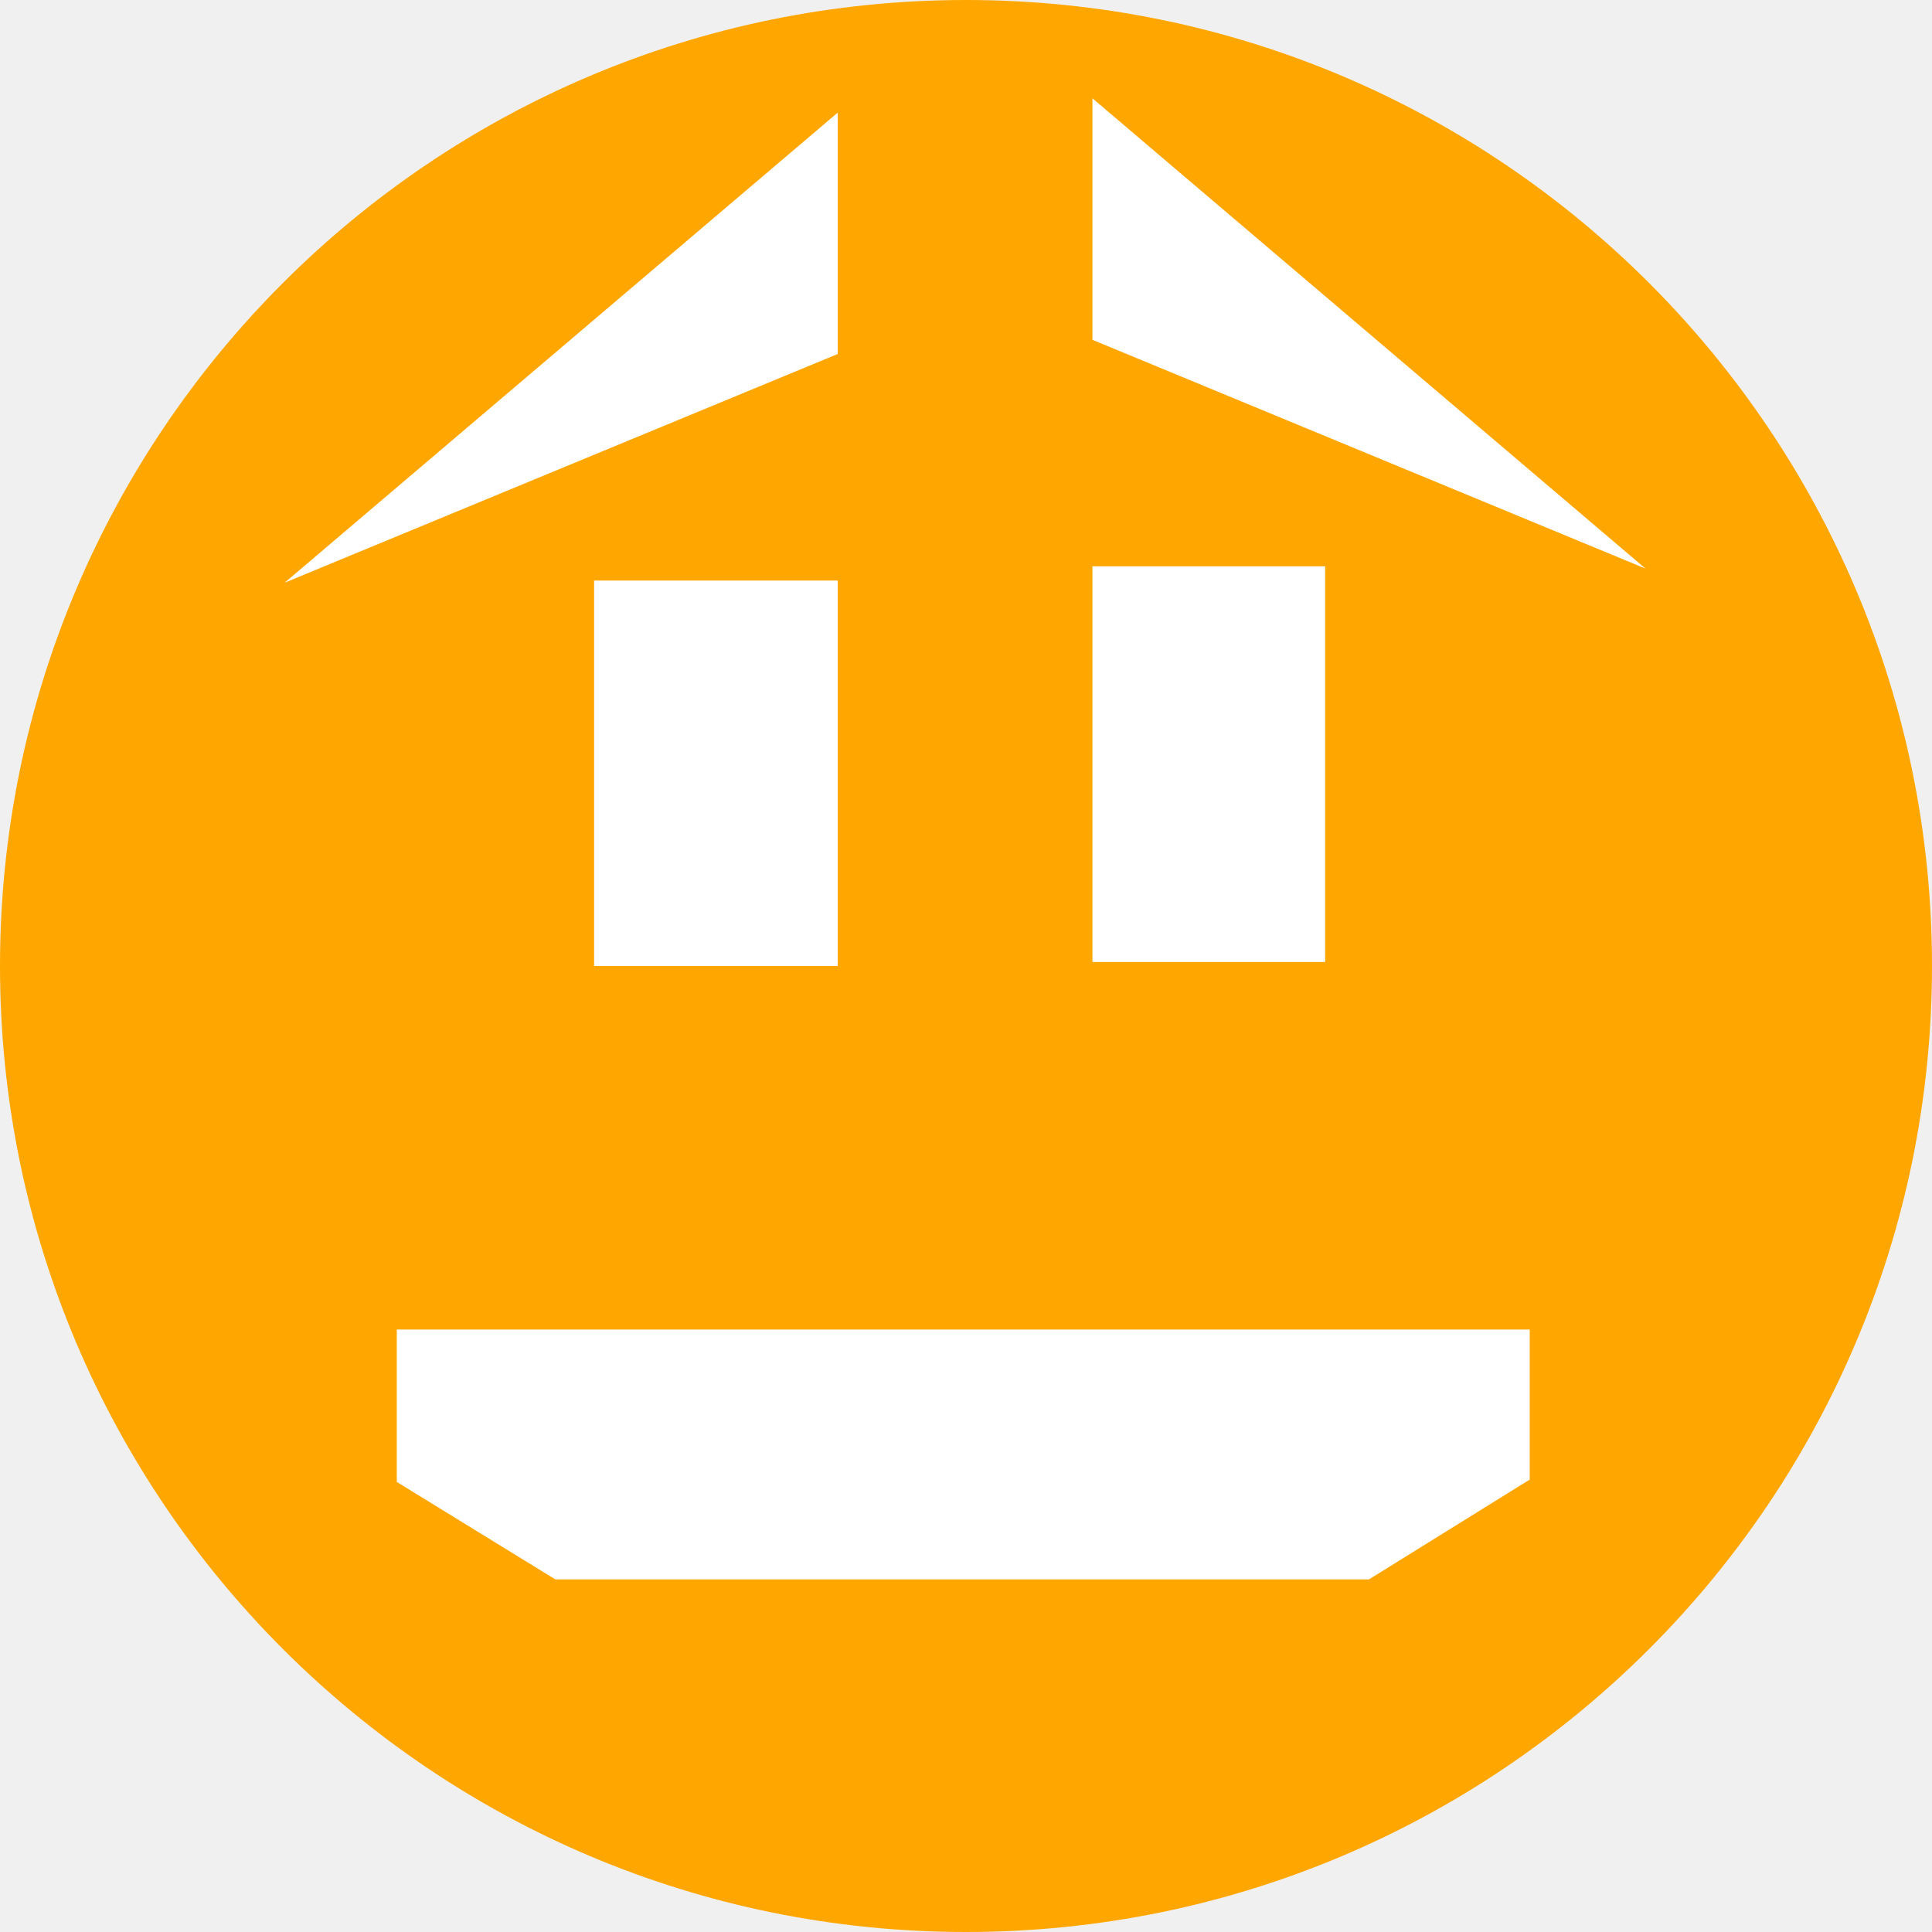
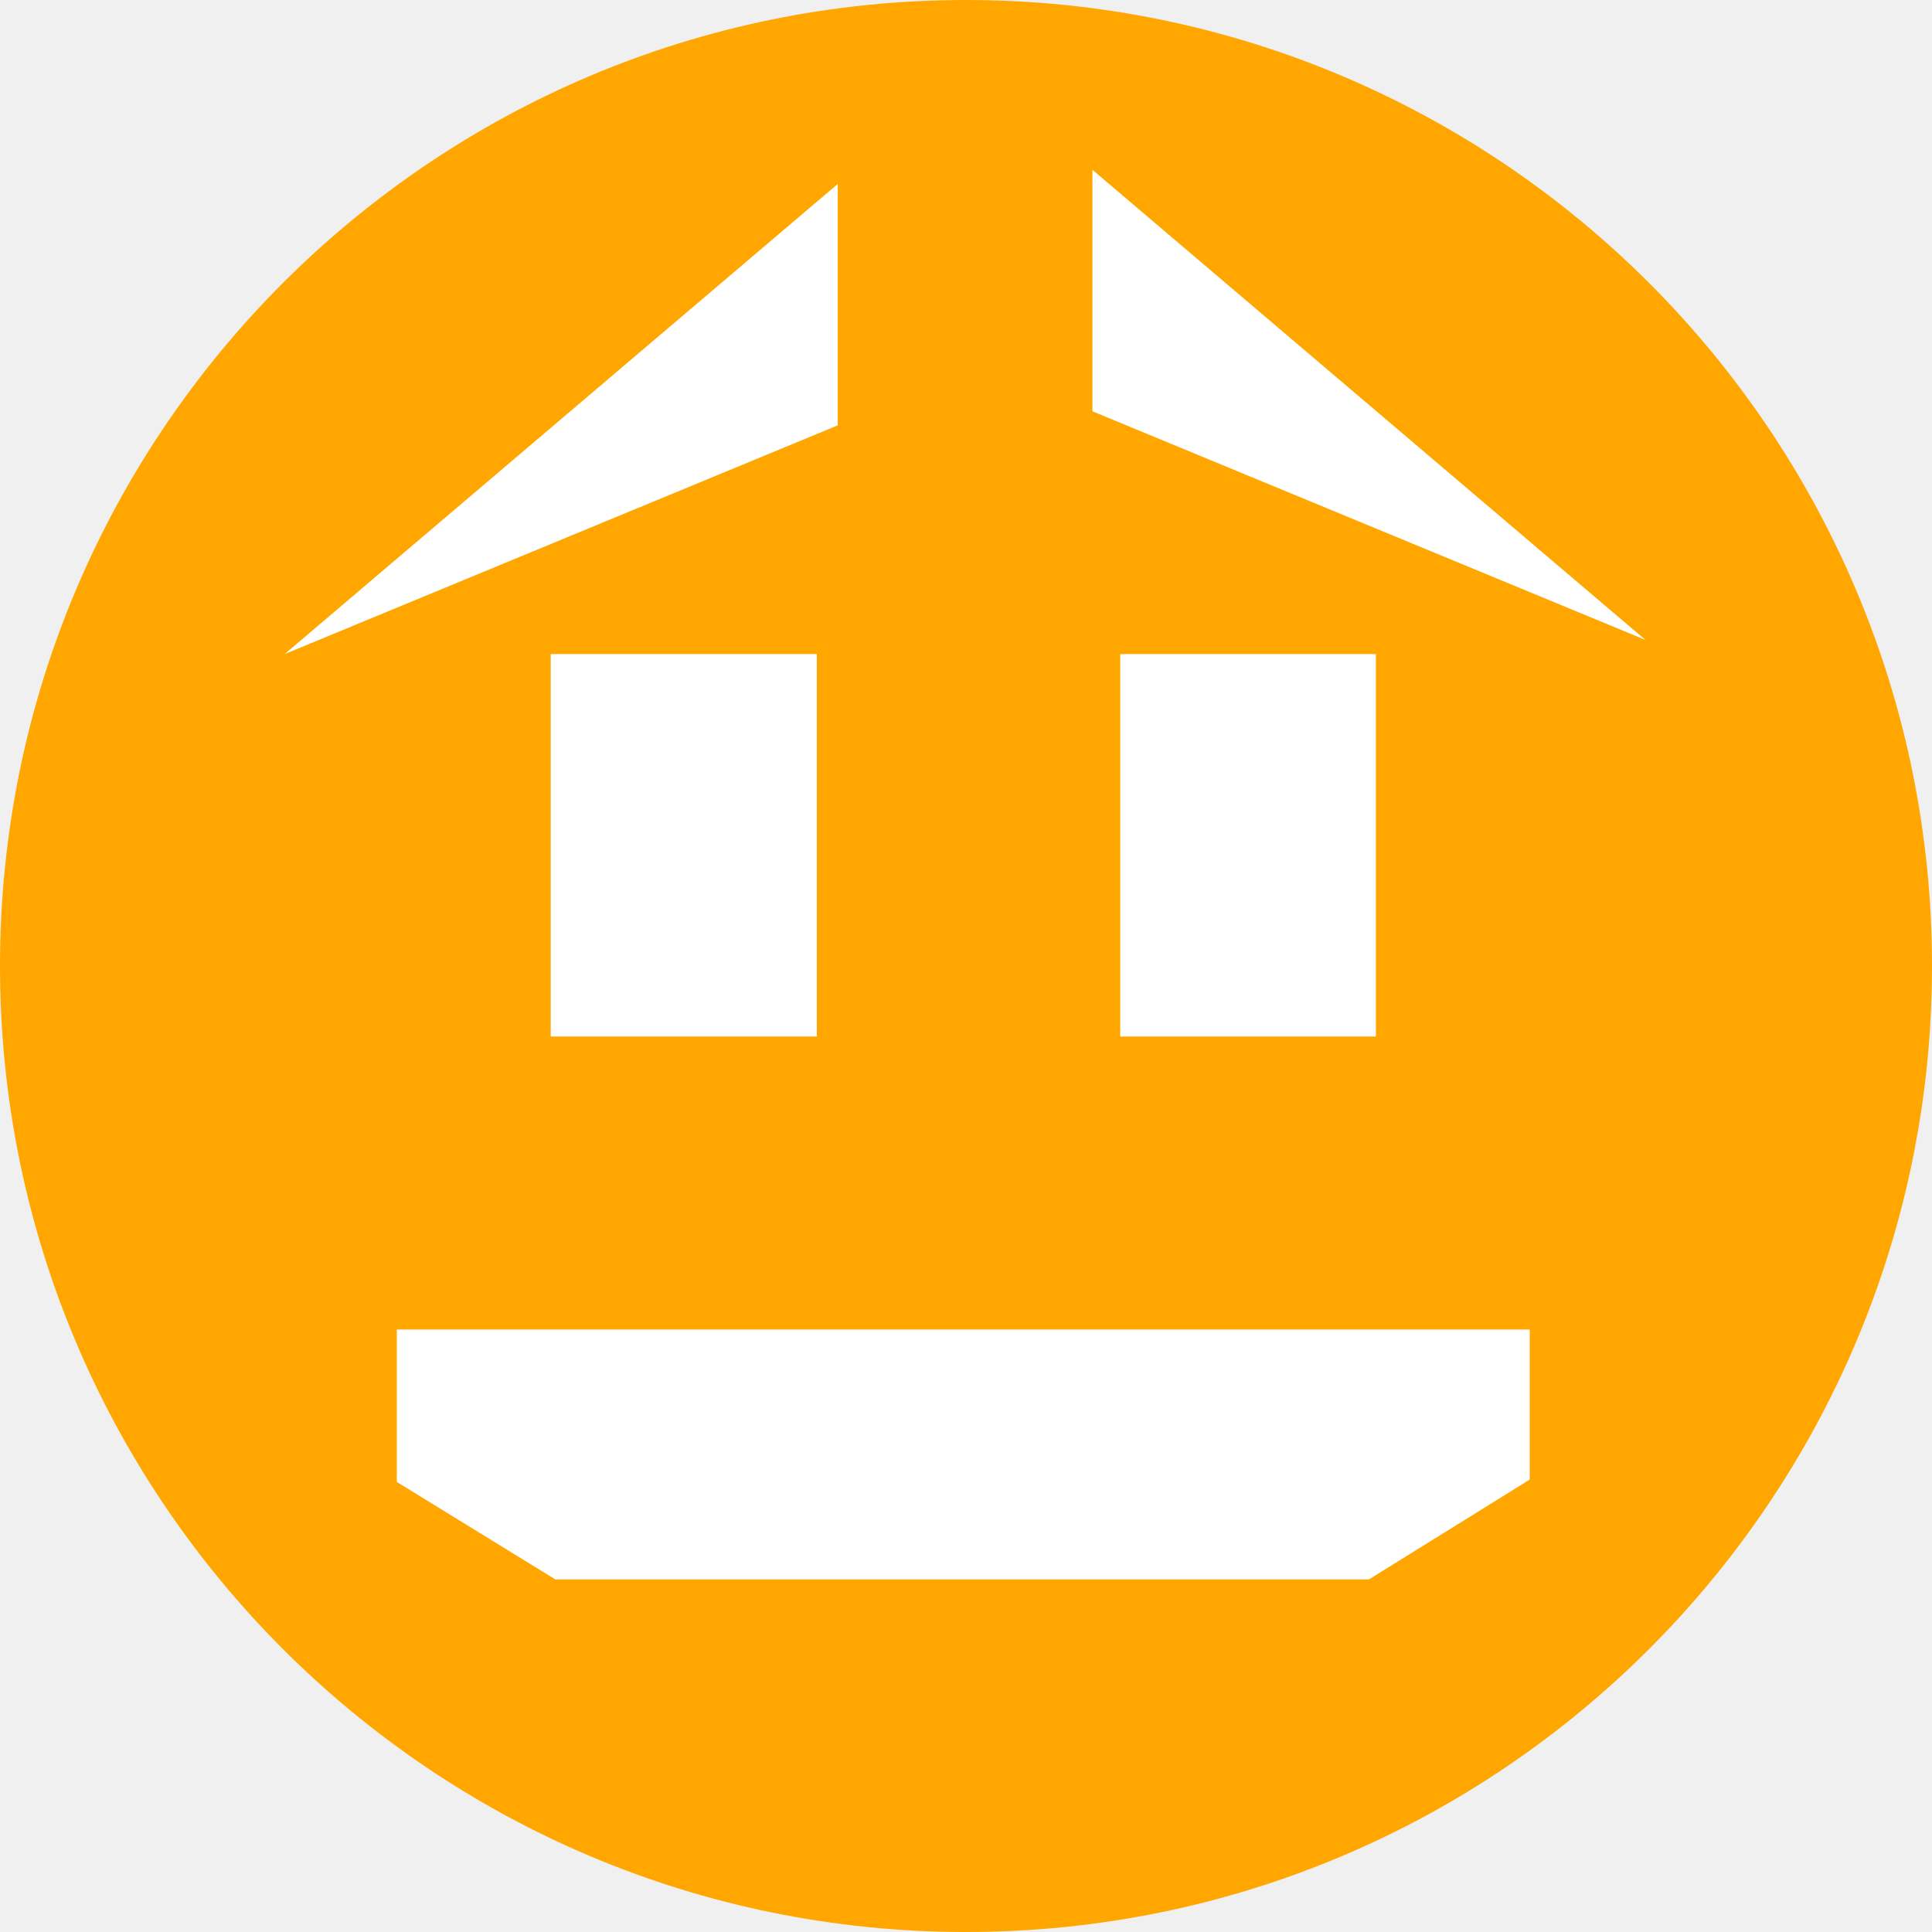
<svg xmlns="http://www.w3.org/2000/svg" version="1.1" id="Ebene_1" x="0px" y="0px" width="18px" height="18px" viewBox="0 0 18 18" enable-background="new 0 0 18 18" xml:space="preserve">
+   <circle fill="#FFA700" cx="9" cy="9" r="9" />
+   <polygon fill="#FFFFFF" points="7.805,3.963 7.805,1.714 2.652,6.094 " />
+   <polygon fill="#FFFFFF" points="10.178,3.832 10.178,1.582 15.33,5.962 " />
+   <polygon fill="#FFFFFF" points="12.754,14.715 14.252,13.785 14.252,12.387 3.697,12.387 3.697,13.807 5.174,14.715 " />
  <g>
-     <circle fill="#FFA700" cx="9" cy="9" r="9" />
-     <g>
-       <rect x="5.535" y="5.409" fill="#FFFFFF" width="2.27" height="3.591" />
-       <rect x="10.178" y="5.276" fill="#FFFFFF" width="2.168" height="3.687" />
-       <polygon fill="#FFFFFF" points="7.805,3.298 7.805,1.049 2.652,5.429   " />
-       <polygon fill="#FFFFFF" points="10.178,3.166 10.178,0.916 15.33,5.297   " />
-     </g>
-     <polygon fill="#FFFFFF" points="12.754,14.715 14.252,13.785 14.252,12.387 3.697,12.387 3.697,13.807 5.174,14.715  " />
+     <rect x="5.131" y="6.094" fill="#FFFFFF" width="2.479" height="3.563" />
+     <rect x="10.437" y="6.094" fill="#FFFFFF" width="2.382" height="3.563" />
  </g>
</svg>
